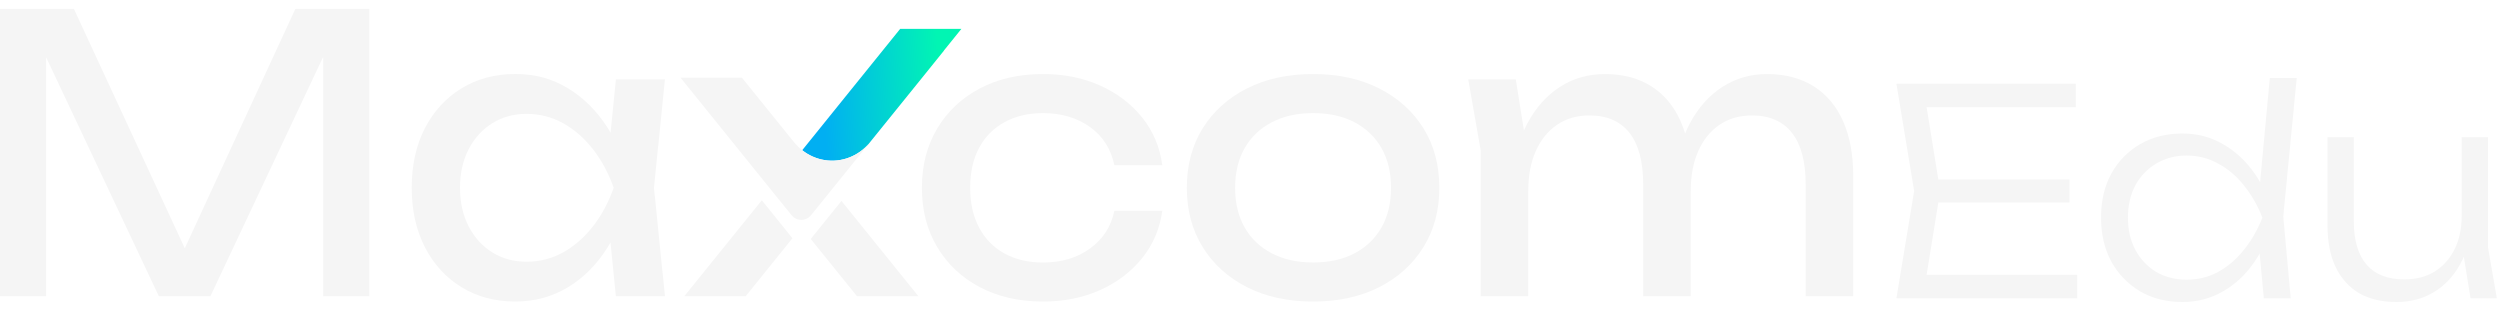
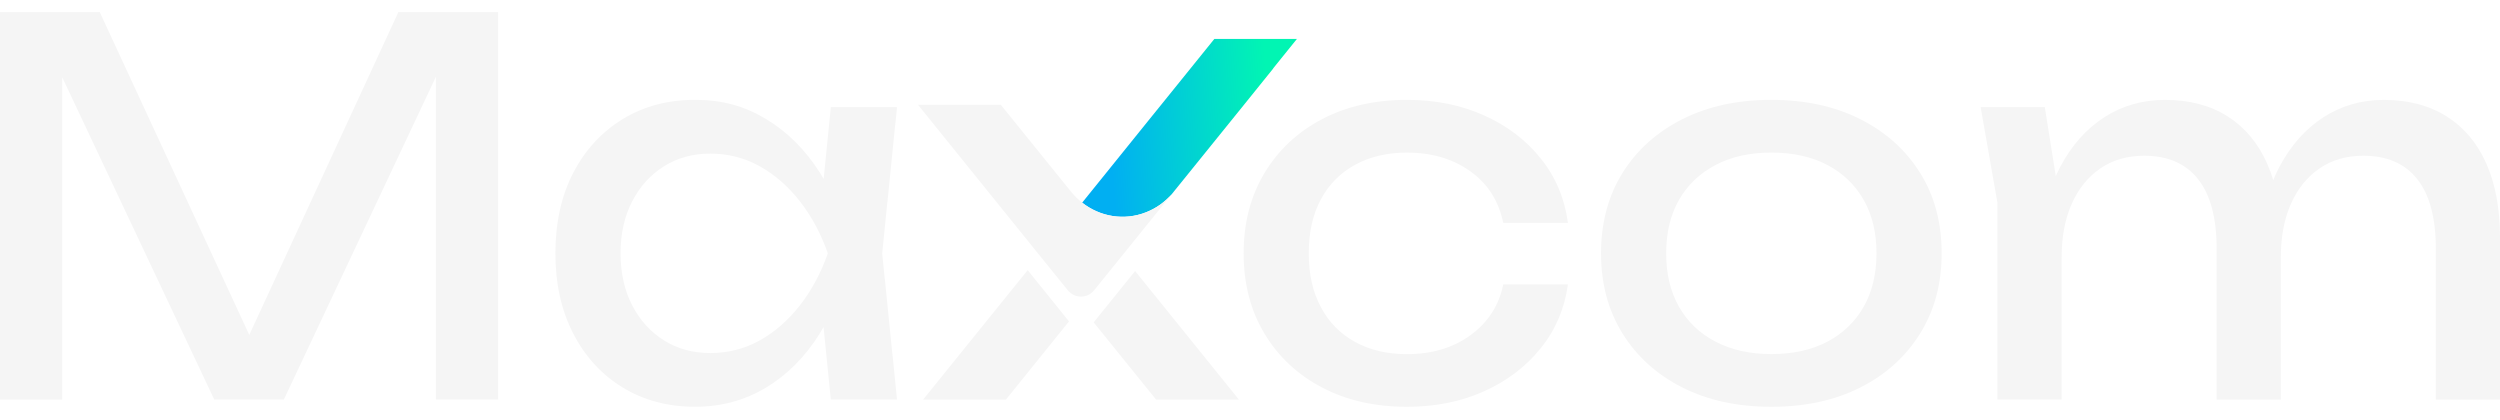
- <svg xmlns="http://www.w3.org/2000/svg" width="201" height="25" viewBox="0 0 201 25" fill="none">
+ <svg xmlns="http://www.w3.org/2000/svg" width="149" height="25" viewBox="0 0 149 25" fill="none">
  <path d="M29.689 0.719V23.813H25.982V1.95L27.189 2.011L16.918 23.813H12.77L2.5 2.043L3.707 1.982V23.815H0V0.719H5.944L15.829 22.059H13.888L23.745 0.719H29.689Z" fill="#F5F5F5" />
-   <path d="M50.697 15.099C50.324 16.925 49.707 18.527 48.842 19.902C47.978 21.277 46.915 22.345 45.65 23.103C44.384 23.864 42.977 24.243 41.427 24.243C39.799 24.243 38.358 23.858 37.102 23.088C35.847 22.319 34.865 21.245 34.161 19.87C33.454 18.495 33.102 16.904 33.102 15.097C33.102 13.289 33.454 11.673 34.161 10.308C34.867 8.944 35.847 7.876 37.102 7.105C38.358 6.336 39.799 5.95 41.427 5.95C43.054 5.95 44.384 6.329 45.65 7.09C46.915 7.851 47.984 8.912 48.856 10.277C49.729 11.641 50.342 13.247 50.697 15.095V15.099ZM36.985 15.099C36.985 16.268 37.216 17.3 37.677 18.194C38.137 19.086 38.77 19.785 39.574 20.288C40.378 20.792 41.299 21.042 42.34 21.042C43.38 21.042 44.378 20.792 45.281 20.288C46.182 19.785 46.982 19.086 47.678 18.194C48.374 17.3 48.929 16.268 49.34 15.099C48.929 13.929 48.374 12.897 47.678 12.003C46.982 11.111 46.182 10.412 45.281 9.91C44.378 9.408 43.398 9.156 42.34 9.156C41.281 9.156 40.378 9.408 39.574 9.91C38.77 10.414 38.137 11.111 37.677 12.003C37.216 12.897 36.985 13.929 36.985 15.099ZM49.518 23.813L48.87 17.347L49.636 15.099L48.87 12.883L49.518 6.384H53.462L52.579 15.099L53.462 23.813H49.518Z" fill="#F5F5F5" />
-   <path d="M93.449 16.946C93.252 18.383 92.714 19.652 91.831 20.749C90.949 21.849 89.821 22.705 88.448 23.322C87.076 23.938 85.545 24.245 83.859 24.245C81.936 24.245 80.245 23.86 78.784 23.09C77.322 22.321 76.18 21.247 75.356 19.872C74.532 18.497 74.121 16.906 74.121 15.099C74.121 13.291 74.532 11.7 75.356 10.325C76.18 8.95 77.322 7.876 78.784 7.107C80.245 6.338 81.936 5.952 83.859 5.952C85.545 5.952 87.076 6.259 88.448 6.876C89.821 7.492 90.951 8.348 91.831 9.448C92.714 10.546 93.252 11.825 93.449 13.281H89.594C89.319 11.967 88.663 10.94 87.623 10.202C86.582 9.463 85.327 9.094 83.857 9.094C82.681 9.094 81.65 9.336 80.768 9.819C79.885 10.302 79.203 10.988 78.723 11.883C78.241 12.777 78.002 13.849 78.002 15.101C78.002 16.353 78.241 17.4 78.723 18.304C79.203 19.207 79.885 19.9 80.768 20.383C81.65 20.866 82.681 21.107 83.857 21.107C85.347 21.107 86.612 20.728 87.653 19.968C88.694 19.207 89.339 18.203 89.594 16.951H93.449V16.946Z" fill="#F5F5F5" />
-   <path d="M105.571 24.245C103.551 24.245 101.78 23.86 100.261 23.09C98.741 22.321 97.555 21.247 96.7 19.872C95.846 18.497 95.421 16.906 95.421 15.099C95.421 13.291 95.848 11.675 96.7 10.31C97.552 8.946 98.739 7.878 100.261 7.107C101.782 6.338 103.551 5.952 105.571 5.952C107.592 5.952 109.363 6.338 110.882 7.107C112.402 7.876 113.588 8.944 114.443 10.31C115.297 11.675 115.722 13.272 115.722 15.099C115.722 16.925 115.295 18.497 114.443 19.872C113.588 21.247 112.402 22.321 110.882 23.09C109.361 23.86 107.59 24.245 105.571 24.245ZM105.571 21.103C106.867 21.103 107.978 20.857 108.912 20.364C109.843 19.87 110.564 19.177 111.074 18.285C111.584 17.391 111.839 16.33 111.839 15.099C111.839 13.868 111.584 12.804 111.074 11.912C110.564 11.018 109.843 10.325 108.912 9.834C107.981 9.342 106.867 9.094 105.571 9.094C104.276 9.094 103.189 9.34 102.247 9.834C101.306 10.327 100.579 11.02 100.069 11.912C99.559 12.804 99.304 13.868 99.304 15.099C99.304 16.33 99.559 17.393 100.069 18.285C100.579 19.179 101.304 19.872 102.247 20.364C103.189 20.855 104.296 21.103 105.571 21.103Z" fill="#F5F5F5" />
-   <path d="M118.046 6.384H121.87L122.87 12.666V23.813H119.046V12.08L118.046 6.382V6.384ZM129.021 5.954C130.492 5.954 131.742 6.283 132.772 6.94C133.802 7.596 134.586 8.537 135.126 9.757C135.667 10.98 135.936 12.452 135.936 14.177V23.815H132.112V14.823C132.112 12.997 131.744 11.616 131.009 10.681C130.274 9.747 129.199 9.281 127.788 9.281C126.788 9.281 125.919 9.533 125.184 10.035C124.449 10.537 123.881 11.241 123.478 12.143C123.075 13.048 122.874 14.105 122.874 15.315L121.52 14.546C121.696 12.739 122.123 11.2 122.799 9.927C123.476 8.654 124.348 7.675 125.419 6.986C126.488 6.298 127.689 5.954 129.023 5.954H129.021ZM142.056 5.954C143.528 5.954 144.783 6.283 145.822 6.94C146.862 7.596 147.65 8.537 148.19 9.757C148.731 10.98 149 12.452 149 14.177V23.815H145.176V14.823C145.176 12.997 144.807 11.616 144.072 10.681C143.338 9.747 142.263 9.281 140.852 9.281C139.851 9.281 138.983 9.533 138.248 10.035C137.511 10.537 136.942 11.241 136.542 12.143C136.139 13.048 135.938 14.105 135.938 15.315L134.584 14.546C134.76 12.739 135.187 11.2 135.863 9.927C136.539 8.654 137.412 7.675 138.481 6.986C139.55 6.298 140.742 5.954 142.056 5.954Z" fill="#F5F5F5" />
-   <path d="M77.3 2.319H72.376L69.249 6.192L68.669 6.908L65.09 11.344L64.497 12.079C65.554 12.91 66.985 13.175 68.309 12.652C68.88 12.425 69.368 12.082 69.761 11.654C69.783 11.63 69.805 11.605 69.828 11.582L70.034 11.327L74.142 6.245L75.891 4.075H75.881L77.3 2.316V2.319Z" fill="url(#paint0_linear_184_121)" />
-   <path d="M69.828 11.582L66.894 15.217L65.212 17.298C64.801 17.806 64.05 17.806 63.639 17.298L61.956 15.217L54.713 6.245H59.649L63.888 11.491C64.07 11.707 64.276 11.904 64.495 12.077C65.552 12.908 66.983 13.173 68.309 12.649C68.91 12.412 69.423 12.041 69.828 11.579V11.582Z" fill="#F5F5F5" />
+   <path d="M50.697 15.099C50.324 16.925 49.707 18.527 48.842 19.902C47.978 21.277 46.915 22.345 45.65 23.103C44.384 23.864 42.977 24.243 41.427 24.243C39.799 24.243 38.358 23.858 37.102 23.088C35.847 22.319 34.865 21.245 34.161 19.87C33.454 18.495 33.102 16.904 33.102 15.097C33.102 13.289 33.454 11.673 34.161 10.308C34.867 8.944 35.847 7.876 37.102 7.105C38.358 6.336 39.799 5.95 41.427 5.95C43.054 5.95 44.384 6.329 45.65 7.09C46.915 7.851 47.984 8.912 48.856 10.277C49.729 11.641 50.342 13.247 50.697 15.095V15.099ZM36.985 15.099C36.985 16.268 37.216 17.3 37.677 18.194C38.137 19.086 38.77 19.785 39.574 20.288C40.378 20.792 41.299 21.042 42.34 21.042C43.38 21.042 44.378 20.792 45.281 20.288C46.182 19.785 46.982 19.086 47.678 18.194C48.375 17.3 48.929 16.268 49.34 15.099C48.929 13.929 48.375 12.897 47.678 12.003C46.982 11.111 46.182 10.412 45.281 9.91C44.378 9.408 43.398 9.156 42.34 9.156C41.281 9.156 40.378 9.408 39.574 9.91C38.77 10.414 38.137 11.111 37.677 12.003C37.216 12.897 36.985 13.929 36.985 15.099ZM49.518 23.813L48.871 17.347L49.636 15.099L48.871 12.883L49.518 6.384H53.462L52.579 15.099L53.462 23.813H49.518Z" fill="#F5F5F5" />
+   <path d="M93.449 16.946C93.252 18.383 92.714 19.652 91.831 20.749C90.949 21.849 89.821 22.705 88.448 23.322C87.076 23.938 85.545 24.245 83.859 24.245C81.936 24.245 80.245 23.86 78.784 23.09C77.322 22.321 76.18 21.247 75.356 19.872C74.532 18.497 74.121 16.906 74.121 15.099C74.121 13.291 74.532 11.7 75.356 10.325C76.18 8.95 77.322 7.876 78.784 7.107C80.245 6.338 81.936 5.952 83.859 5.952C85.545 5.952 87.076 6.259 88.448 6.876C89.821 7.492 90.951 8.348 91.831 9.448C92.714 10.546 93.252 11.825 93.449 13.281H89.594C89.319 11.967 88.663 10.94 87.622 10.202C86.582 9.463 85.327 9.094 83.857 9.094C82.681 9.094 81.65 9.336 80.768 9.819C79.885 10.302 79.203 10.988 78.723 11.883C78.241 12.777 78.002 13.849 78.002 15.101C78.002 16.353 78.241 17.4 78.723 18.304C79.203 19.207 79.885 19.9 80.768 20.383C81.65 20.866 82.681 21.107 83.857 21.107C85.347 21.107 86.612 20.728 87.653 19.968C88.693 19.207 89.339 18.203 89.594 16.951H93.449V16.946Z" fill="#F5F5F5" />
+   <path d="M105.571 24.245C103.551 24.245 101.779 23.86 100.261 23.09C98.741 22.321 97.554 21.247 96.7 19.872C95.846 18.497 95.421 16.906 95.421 15.099C95.421 13.291 95.848 11.675 96.7 10.31C97.552 8.946 98.739 7.878 100.261 7.107C101.781 6.338 103.551 5.952 105.571 5.952C107.592 5.952 109.363 6.338 110.881 7.107C112.402 7.876 113.588 8.944 114.442 10.31C115.297 11.675 115.722 13.272 115.722 15.099C115.722 16.925 115.295 18.497 114.442 19.872C113.588 21.247 112.402 22.321 110.881 23.09C109.361 23.86 107.59 24.245 105.571 24.245ZM105.571 21.103C106.867 21.103 107.978 20.857 108.912 20.364C109.843 19.87 110.564 19.177 111.074 18.285C111.584 17.391 111.839 16.33 111.839 15.099C111.839 13.868 111.584 12.804 111.074 11.912C110.564 11.018 109.843 10.325 108.912 9.834C107.98 9.342 106.867 9.094 105.571 9.094C104.276 9.094 103.188 9.34 102.247 9.834C101.306 10.327 100.579 11.02 100.069 11.912C99.559 12.804 99.304 13.868 99.304 15.099C99.304 16.33 99.559 17.393 100.069 18.285C100.579 19.179 101.304 19.872 102.247 20.364C103.188 20.855 104.296 21.103 105.571 21.103Z" fill="#F5F5F5" />
+   <path d="M118.046 6.384H121.87L122.87 12.666V23.813H119.046V12.08L118.046 6.382V6.384ZM129.021 5.954C130.493 5.954 131.742 6.283 132.772 6.94C133.803 7.596 134.586 8.537 135.126 9.757C135.667 10.98 135.936 12.452 135.936 14.177V23.815H132.112V14.823C132.112 12.997 131.744 11.616 131.009 10.681C130.274 9.747 129.199 9.281 127.788 9.281C126.788 9.281 125.919 9.533 125.184 10.035C124.45 10.537 123.881 11.241 123.478 12.143C123.075 13.048 122.874 14.105 122.874 15.315L121.52 14.546C121.696 12.739 122.123 11.2 122.8 9.927C123.476 8.654 124.348 7.675 125.419 6.986C126.488 6.298 127.689 5.954 129.023 5.954H129.021ZM142.056 5.954C143.528 5.954 144.783 6.283 145.822 6.94C146.862 7.596 147.65 8.537 148.19 9.757C148.731 10.98 149 12.452 149 14.177V23.815H145.176V14.823C145.176 12.997 144.807 11.616 144.073 10.681C143.338 9.747 142.263 9.281 140.852 9.281C139.852 9.281 138.983 9.533 138.248 10.035C137.511 10.537 136.942 11.241 136.542 12.143C136.139 13.048 135.938 14.105 135.938 15.315L134.584 14.546C134.76 12.739 135.187 11.2 135.863 9.927C136.54 8.654 137.412 7.675 138.481 6.986C139.55 6.298 140.742 5.954 142.056 5.954Z" fill="#F5F5F5" />
+   <path d="M77.3 2.319H72.376L69.249 6.192L68.669 6.908L65.09 11.344L64.497 12.079C65.554 12.91 66.985 13.175 68.309 12.652C68.88 12.425 69.368 12.082 69.761 11.654C69.783 11.63 69.805 11.605 69.828 11.582L70.034 11.327L74.142 6.245L75.891 4.075H75.881L77.3 2.316V2.319Z" fill="url(#paint0_linear_264_220)" />
+   <path d="M69.828 11.582L66.894 15.217L65.212 17.298C64.801 17.806 64.05 17.806 63.639 17.298L61.956 15.217L54.713 6.245H59.648L63.888 11.491C64.07 11.707 64.276 11.904 64.495 12.077C65.552 12.908 66.983 13.173 68.309 12.649C68.91 12.412 69.423 12.041 69.828 11.579V11.582Z" fill="#F5F5F5" />
  <path d="M73.838 23.815H68.902L65.183 19.213L67.653 16.154L73.838 23.815Z" fill="#F5F5F5" />
  <path d="M63.712 19.156L59.954 23.815H55.019L61.25 16.101L63.712 19.156Z" fill="#F5F5F5" />
-   <path d="M192.674 24.281C191.493 24.281 190.489 24.043 189.661 23.568C188.848 23.077 188.219 22.372 187.775 21.452C187.345 20.532 187.131 19.428 187.131 18.14V11.033H189.247V17.795C189.247 19.328 189.592 20.494 190.282 21.291C190.972 22.073 191.976 22.464 193.295 22.464C194.23 22.464 195.043 22.257 195.733 21.843C196.423 21.414 196.959 20.816 197.343 20.049C197.726 19.282 197.918 18.393 197.918 17.381L198.746 17.864C198.654 19.167 198.332 20.302 197.78 21.268C197.243 22.234 196.538 22.978 195.664 23.499C194.79 24.02 193.793 24.281 192.674 24.281ZM198.631 23.982L197.918 19.566V11.033H200.034V19.888L200.747 23.982H198.631Z" fill="#F5F5F5" />
-   <path d="M182.011 23.982L181.551 19.037L182.172 17.519L181.597 15.886L182.494 6.272H184.656L183.575 17.404L184.173 23.982H182.011ZM182.816 17.496C182.479 18.845 181.957 20.034 181.252 21.061C180.562 22.073 179.719 22.863 178.722 23.43C177.741 23.997 176.652 24.281 175.456 24.281C174.183 24.281 173.056 23.997 172.075 23.43C171.094 22.847 170.319 22.05 169.752 21.038C169.2 20.011 168.924 18.83 168.924 17.496C168.924 16.147 169.2 14.966 169.752 13.954C170.319 12.942 171.094 12.152 172.075 11.585C173.056 11.018 174.183 10.734 175.456 10.734C176.652 10.734 177.741 11.018 178.722 11.585C179.719 12.152 180.57 12.942 181.275 13.954C181.98 14.966 182.494 16.147 182.816 17.496ZM171.086 17.496C171.086 18.477 171.285 19.344 171.684 20.095C172.098 20.846 172.658 21.437 173.363 21.866C174.084 22.28 174.896 22.487 175.801 22.487C176.721 22.487 177.564 22.28 178.331 21.866C179.113 21.437 179.803 20.846 180.401 20.095C181.014 19.344 181.513 18.477 181.896 17.496C181.513 16.515 181.014 15.648 180.401 14.897C179.803 14.146 179.113 13.563 178.331 13.149C177.564 12.72 176.721 12.505 175.801 12.505C174.896 12.505 174.084 12.72 173.363 13.149C172.658 13.563 172.098 14.146 171.684 14.897C171.285 15.648 171.086 16.515 171.086 17.496Z" fill="#F5F5F5" />
-   <path d="M166.387 14.437V16.277H154.634V14.437H166.387ZM155.991 15.357L154.68 23.453L153.53 22.096H167.008V23.982H152.472L153.898 15.357L152.472 6.732H166.893V8.618H153.53L154.68 7.261L155.991 15.357Z" fill="#F5F5F5" />
  <defs>
-     <linearGradient id="paint0_linear_184_121" x1="75.284" y1="1.895" x2="65.692" y2="2.646" gradientUnits="userSpaceOnUse">
+     <linearGradient id="paint0_linear_264_220" x1="75.284" y1="1.895" x2="65.692" y2="2.646" gradientUnits="userSpaceOnUse">
      <stop stop-color="#01F5B3" />
      <stop offset="1" stop-color="#01AFF2" />
    </linearGradient>
  </defs>
</svg>
